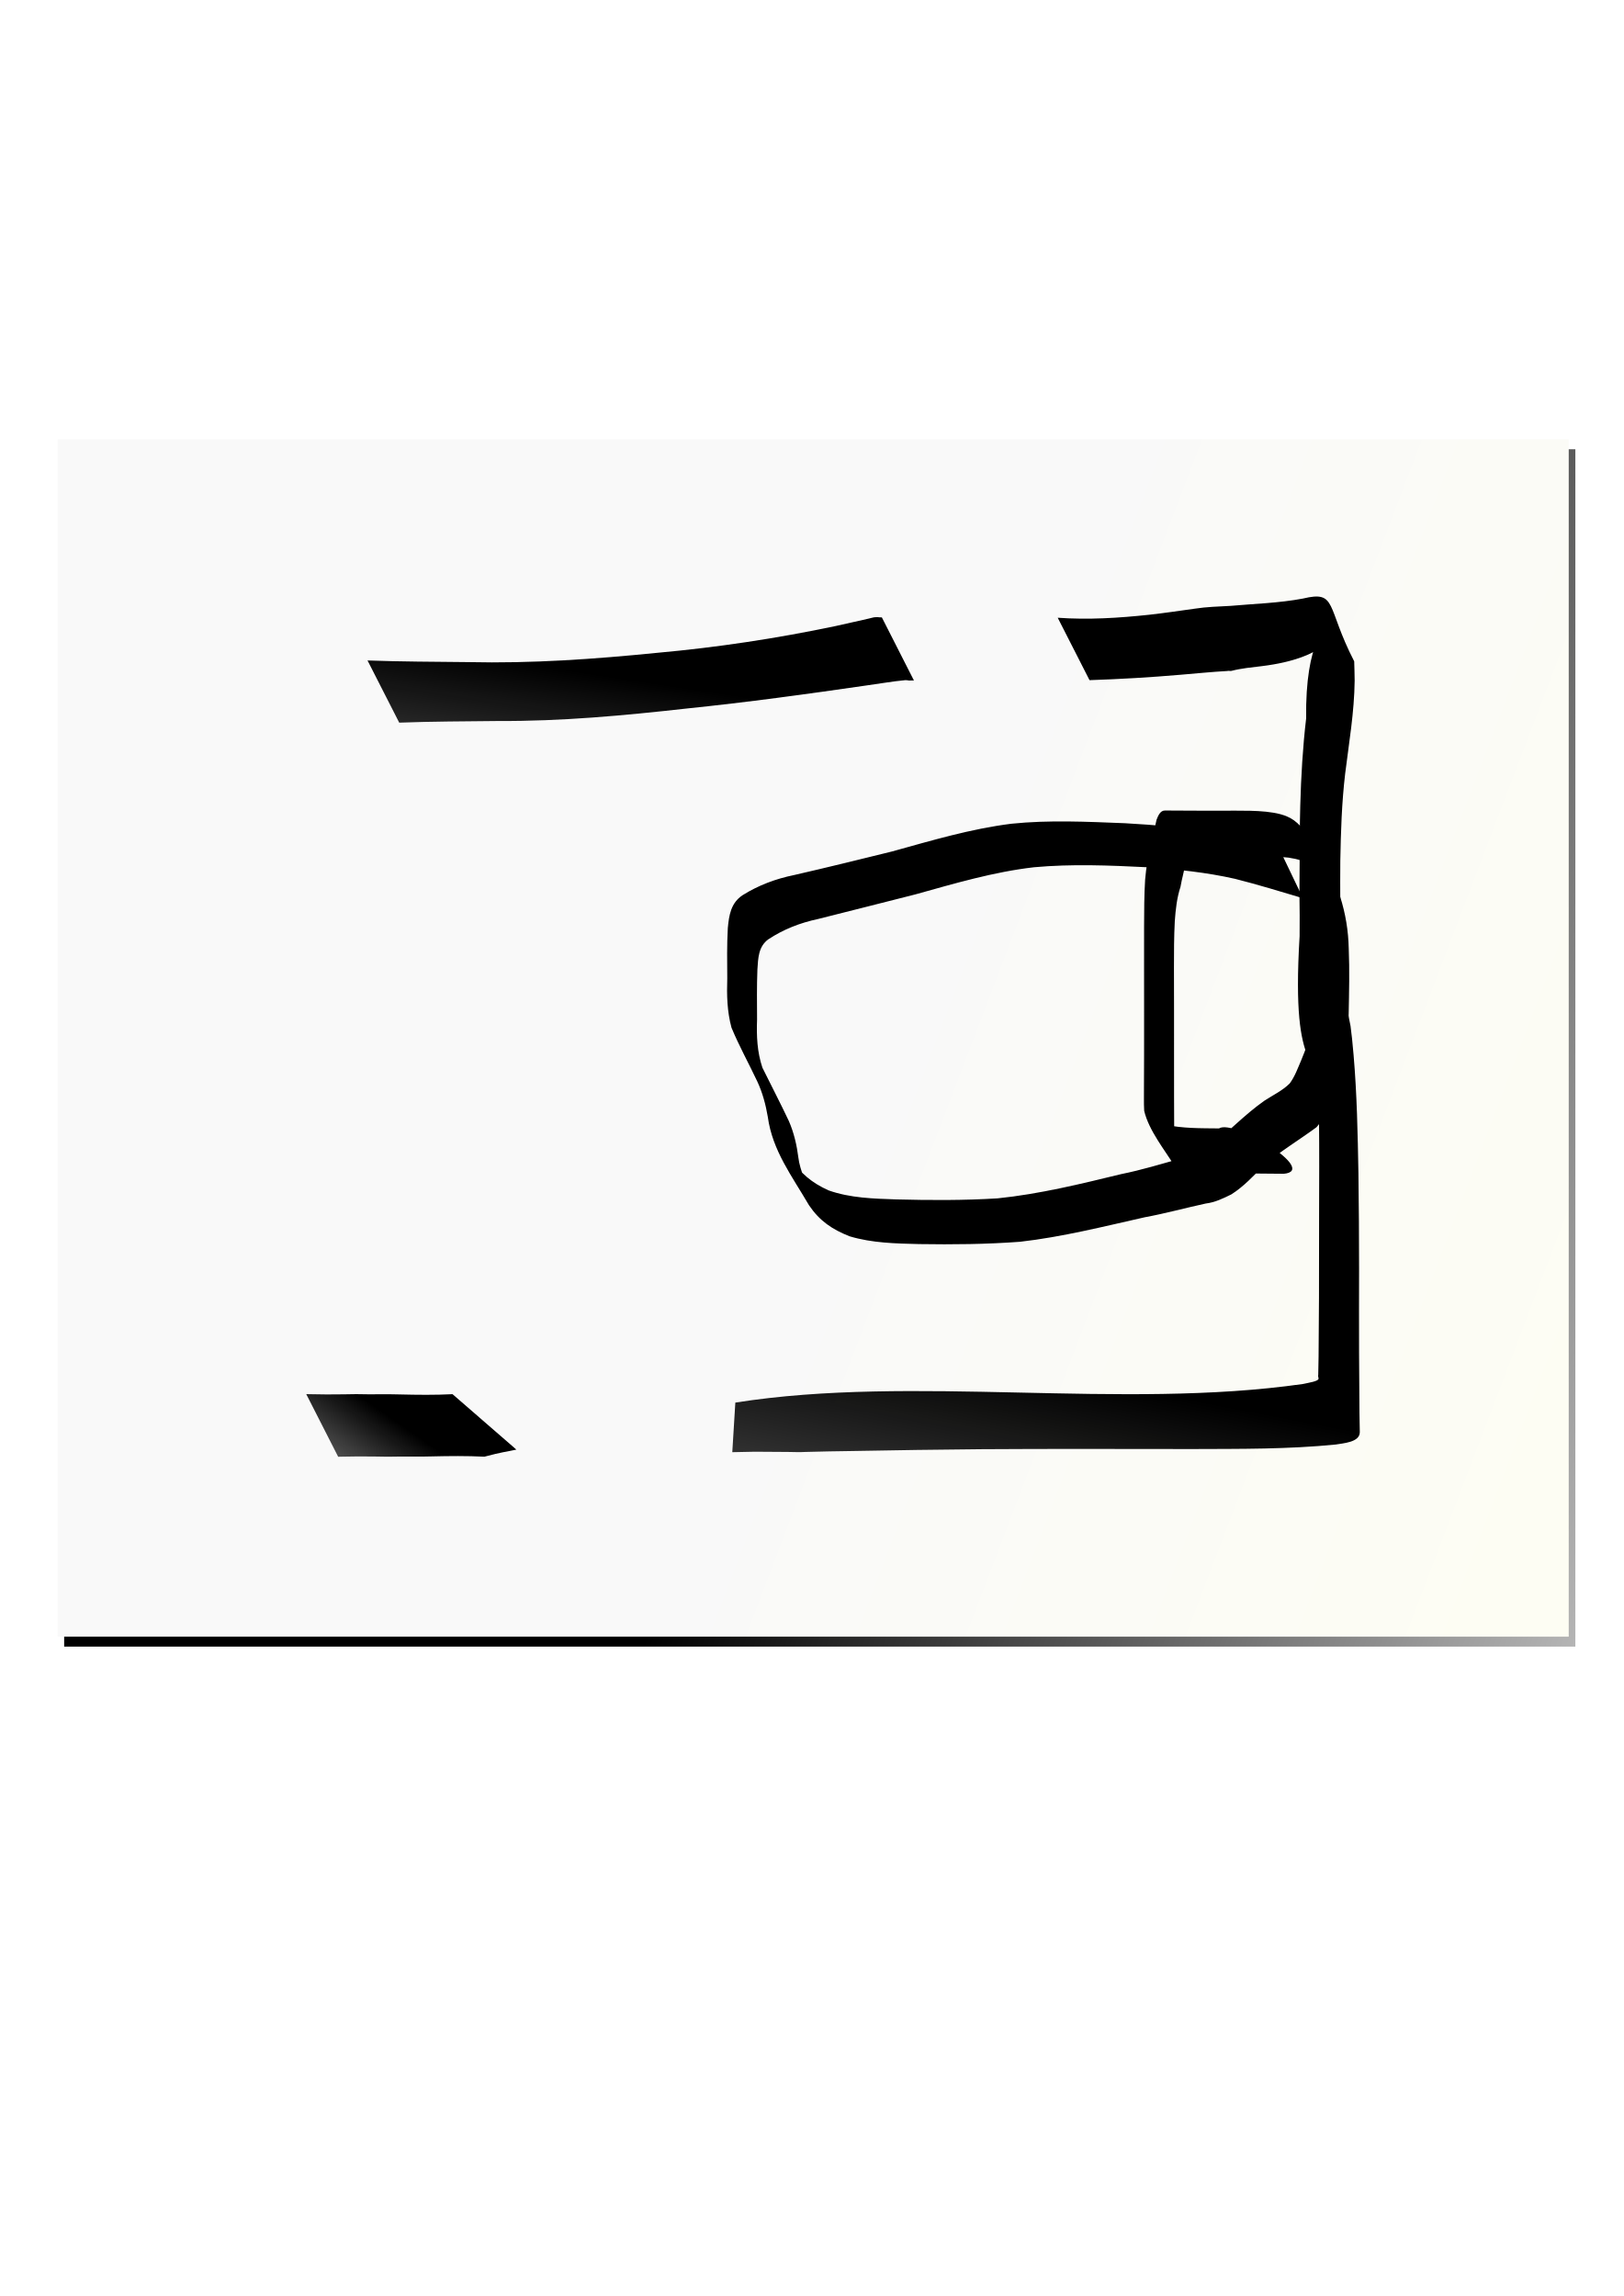
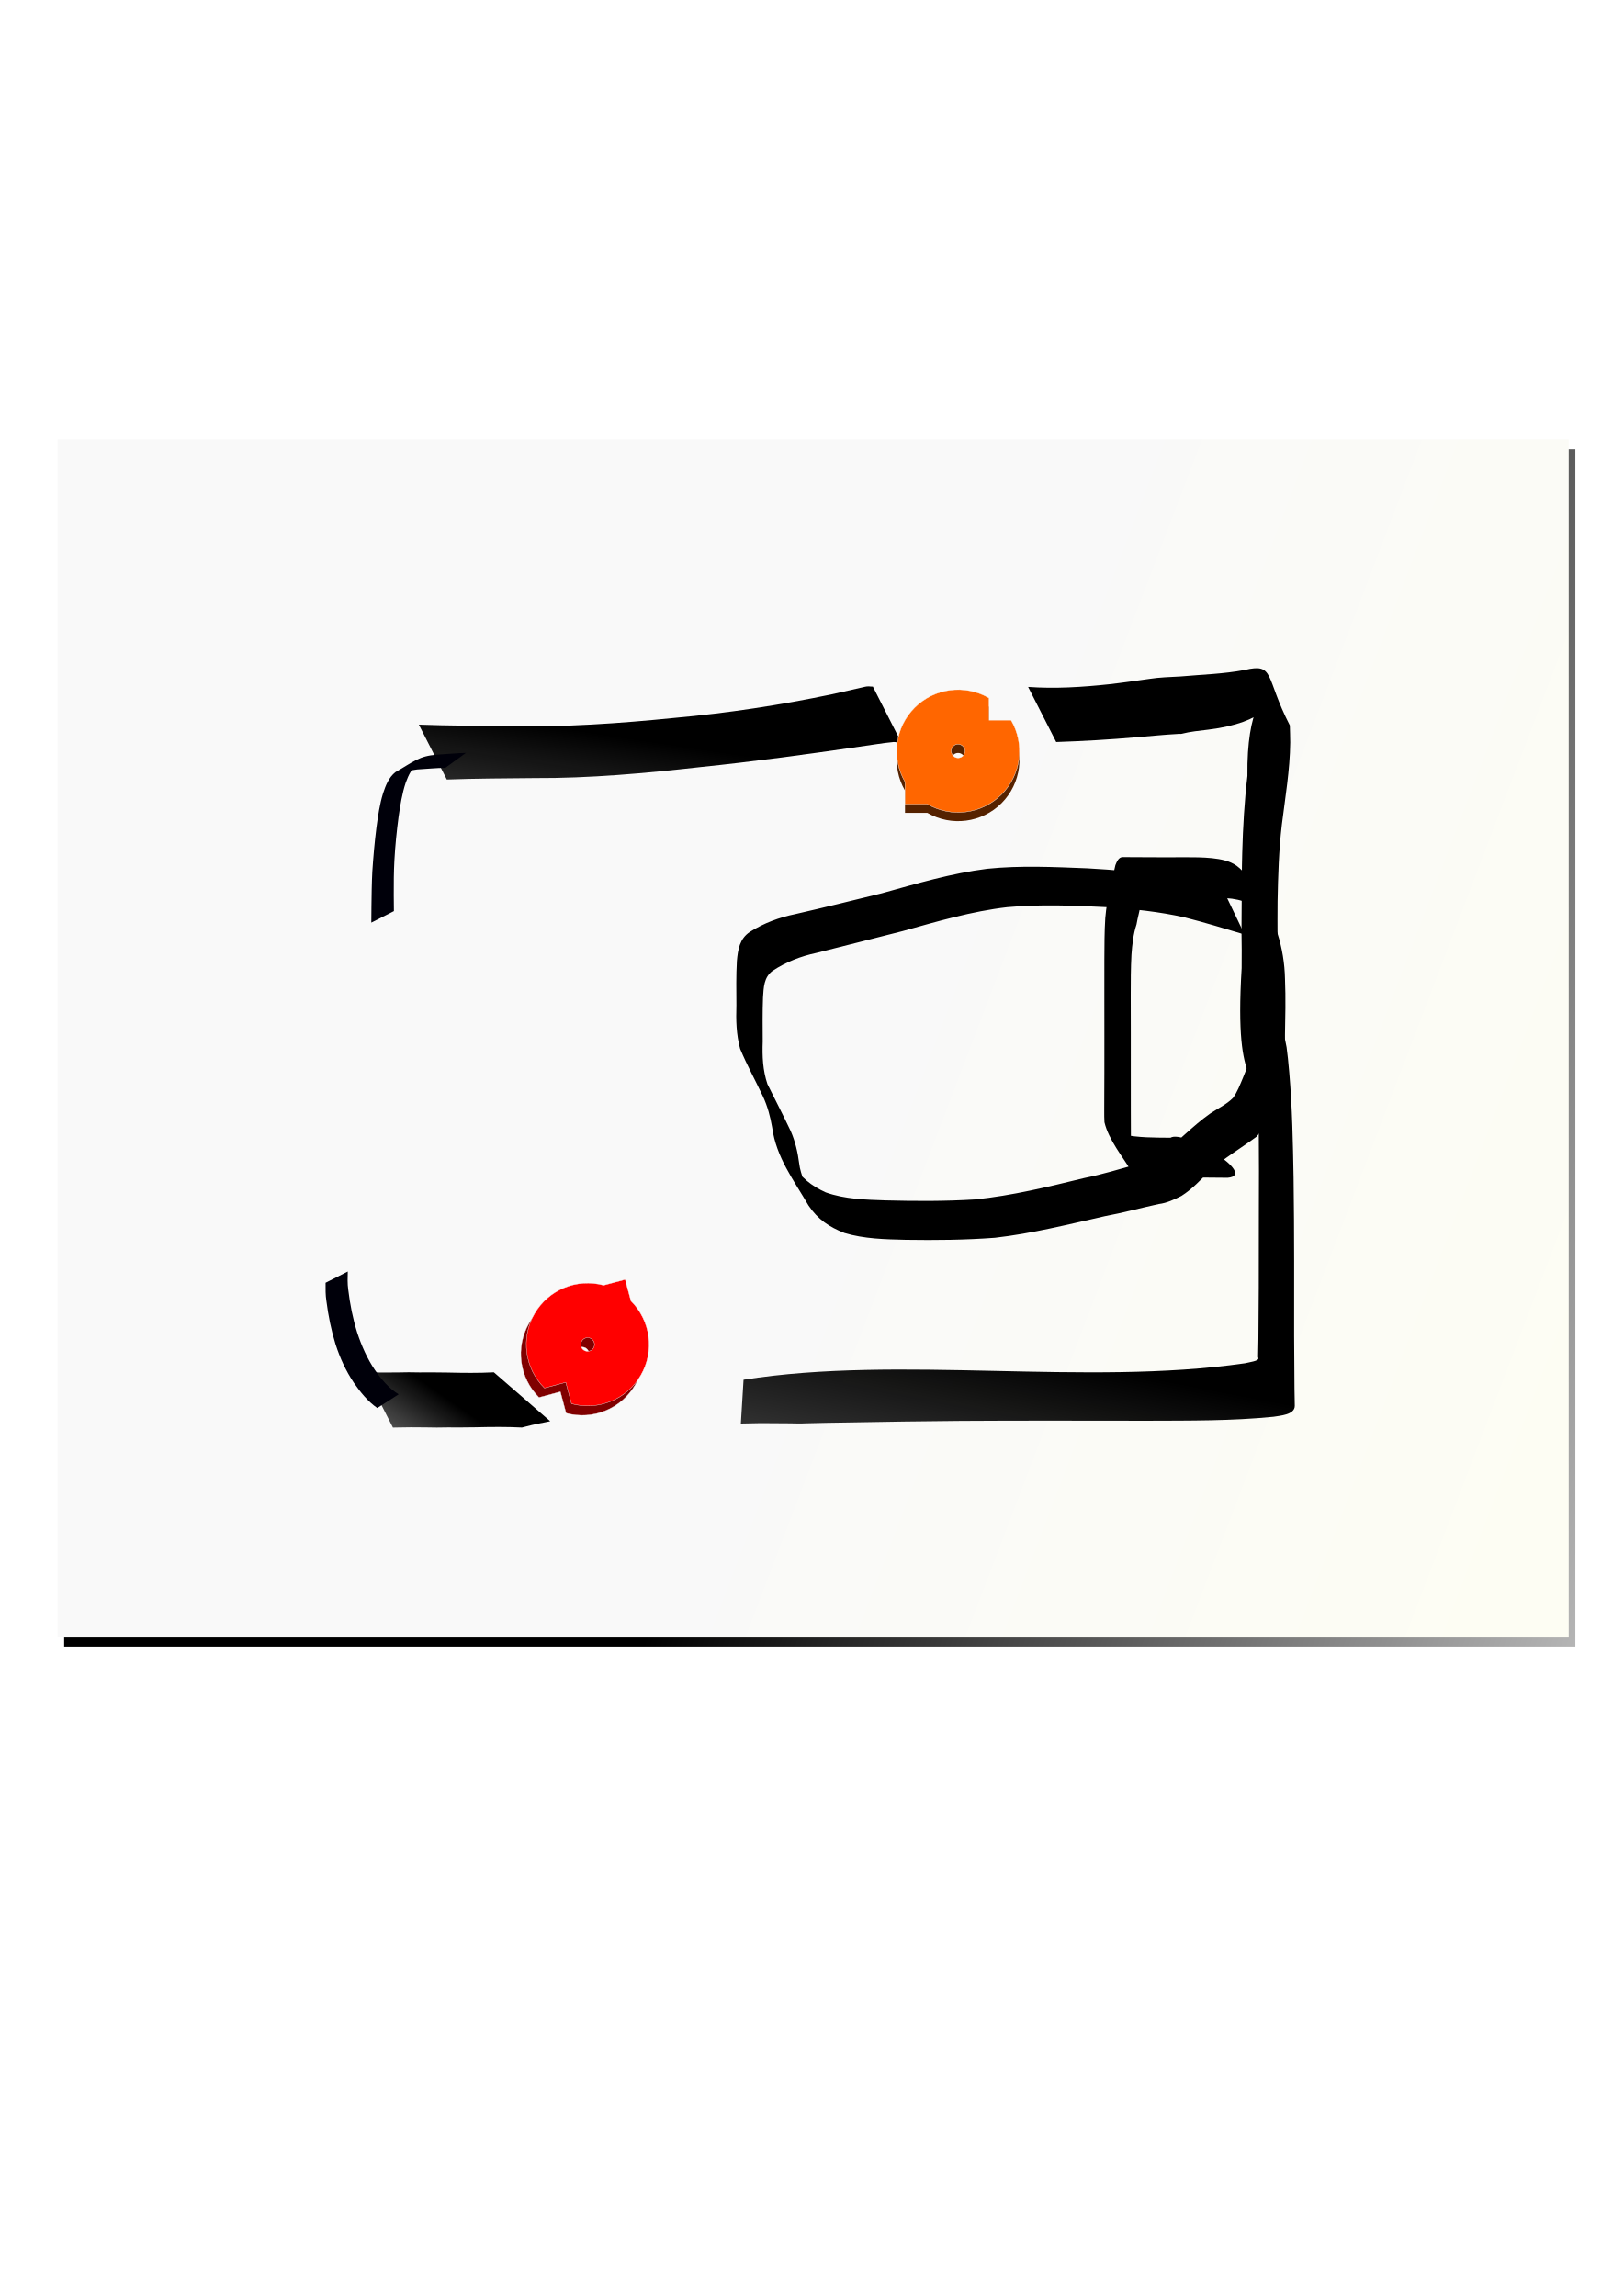
<svg xmlns="http://www.w3.org/2000/svg" xmlns:xlink="http://www.w3.org/1999/xlink" width="210mm" height="297mm" viewBox="0 0 744.094 1052.362" id="svg2" version="1.1">
  <defs id="defs4">
    <linearGradient id="linearGradient4184">
      <stop id="stop4186" offset="0" style="stop-color:#000000;stop-opacity:1;" />
      <stop id="stop4188" offset="1" style="stop-color:#ffffff;stop-opacity:1" />
    </linearGradient>
    <linearGradient id="linearGradient4172">
      <stop style="stop-color:#f9f9f9;stop-opacity:1;" offset="0" id="stop4174" />
      <stop style="stop-color:#fffff0;stop-opacity:1" offset="1" id="stop4176" />
    </linearGradient>
    <linearGradient id="linearGradient4162">
      <stop style="stop-color:#000000;stop-opacity:1;" offset="0" id="stop4164" />
      <stop style="stop-color:#000000;stop-opacity:0;" offset="1" id="stop4166" />
    </linearGradient>
    <linearGradient id="linearGradient4154">
      <stop style="stop-color:#000000;stop-opacity:1;" offset="0" id="stop4156" />
      <stop style="stop-color:#000000;stop-opacity:0;" offset="1" id="stop4158" />
    </linearGradient>
    <linearGradient id="linearGradient4146">
      <stop style="stop-color:#000000;stop-opacity:1;" offset="0" id="stop4148" />
      <stop style="stop-color:#000000;stop-opacity:0;" offset="1" id="stop4150" />
    </linearGradient>
-     <linearGradient xlink:href="#linearGradient4146" id="linearGradient4152" x1="475.622" y1="451.946" x2="897.364" y2="532.802" gradientUnits="userSpaceOnUse" gradientTransform="matrix(0,0.7595454,-0.7595454,0,707.656,245.3583)" />
-     <linearGradient xlink:href="#linearGradient4154" id="linearGradient4160" x1="87.214" y1="550.26" x2="384.864" y2="594.988" gradientUnits="userSpaceOnUse" gradientTransform="matrix(0,0.7595454,-0.7595454,0,707.656,245.3583)" />
-     <linearGradient xlink:href="#linearGradient4162" id="linearGradient4168" x1="540.127" y1="684.748" x2="639.99" y2="754.086" gradientUnits="userSpaceOnUse" gradientTransform="matrix(0,0.7595454,-0.7595454,0,707.656,245.3583)" />
+     <linearGradient xlink:href="#linearGradient4146" id="linearGradient4152" x1="475.622" y1="451.946" x2="897.364" y2="532.802" gradientUnits="userSpaceOnUse" gradientTransform="matrix(0,0.6704994,-0.6704994,0,667.9557,281.4918)" />
+     <linearGradient xlink:href="#linearGradient4154" id="linearGradient4160" x1="87.214" y1="550.26" x2="384.864" y2="594.988" gradientUnits="userSpaceOnUse" gradientTransform="matrix(0,0.6704994,-0.6704994,0,667.9557,281.4918)" />
+     <linearGradient xlink:href="#linearGradient4162" id="linearGradient4168" x1="540.127" y1="684.748" x2="639.99" y2="754.086" gradientUnits="userSpaceOnUse" gradientTransform="matrix(0,0.6704994,-0.6704994,0,667.9557,281.4918)" />
    <linearGradient xlink:href="#linearGradient4172" id="linearGradient4178" x1="457.609" y1="503.576" x2="722.54" y2="-191.439" gradientUnits="userSpaceOnUse" gradientTransform="matrix(0.7595454,0,0,0.7595454,196.1296,-752.5076)" />
    <linearGradient xlink:href="#linearGradient4184" id="linearGradient4182" gradientUnits="userSpaceOnUse" gradientTransform="matrix(0.7595454,0,0,0.7595454,200.6869,-755.5458)" x1="457.609" y1="503.576" x2="722.54" y2="-191.439" />
  </defs>
  <g id="layer1">
    <rect transform="matrix(0,1,-1,0,0,0)" y="-721.938" x="205.914" height="692.536" width="548.802" id="rect4180" style="opacity:1;fill:url(#linearGradient4182);fill-opacity:1;stroke:none;stroke-width:3;stroke-linecap:round;stroke-linejoin:round;stroke-miterlimit:4;stroke-dasharray:none;stroke-dashoffset:0;stroke-opacity:1" />
    <rect style="opacity:1;fill:url(#linearGradient4178);fill-opacity:1;stroke:none;stroke-width:3;stroke-linecap:round;stroke-linejoin:round;stroke-miterlimit:4;stroke-dasharray:none;stroke-dashoffset:0;stroke-opacity:1" id="rect4170" width="548.802" height="692.536" x="201.356" y="-718.9" transform="matrix(0,1,-1,0,0,0)" />
-     <path style="opacity:1;fill:url(#linearGradient4160);fill-opacity:1;stroke:none;stroke-width:3;stroke-linecap:round;stroke-linejoin:round;stroke-miterlimit:4;stroke-dasharray:none;stroke-dashoffset:0;stroke-opacity:1" id="path4136" d="m 168.428,302.72 c 15.363,0.564 30.742,0.579 46.113,0.754 29.007,0.68 57.983,-1.373 86.824,-4.273 27.377,-2.47 54.573,-6.594 81.469,-12.233 5.614,-1.32 11.272,-2.452 16.872,-3.833 0.753,-0.234 1.544,-0.255 2.325,-0.281 0.689,0.129 1.397,0.088 2.095,0.125 0,0 14.702,28.911 14.702,28.911 l 0,0 c -0.752,0.028 -1.505,-0.033 -2.256,0.04 -0.554,-0.106 -1.123,-0.222 -1.688,-0.183 -5.898,0.536 -11.733,1.614 -17.599,2.397 -27.459,3.996 -54.958,7.756 -82.563,10.6 -28.699,3.225 -57.514,5.88 -86.426,5.727 -15.115,0.174 -30.239,0.184 -45.345,0.754 0,0 -14.525,-28.506 -14.525,-28.506 z" />
-     <path style="opacity:1;fill:url(#linearGradient4152);fill-opacity:1;stroke:none;stroke-width:3;stroke-linecap:round;stroke-linejoin:round;stroke-miterlimit:4;stroke-dasharray:none;stroke-dashoffset:0;stroke-opacity:1" id="path4138" d="m 484.723,283.139 c 14.009,1.008 28.031,0.115 41.965,-1.374 6.96,-0.782 13.89,-1.805 20.825,-2.778 5.429,-0.86 10.929,-0.973 16.414,-1.286 11.061,-0.989 22.217,-1.288 33.148,-3.351 15.876,-3.79 10.51,3.571 23.516,28.771 0.073,0.142 0.206,8.919 0.206,8.928 -0.162,14.311 -2.599,28.415 -4.351,42.578 -1.566,13.262 -1.984,26.616 -2.224,39.956 -0.155,25.442 -0.137,53.278 4.685,75.67 0.199,1.956 0.467,3.904 0.701,5.856 l 0.697,7.421 c 1.55,18.043 1.89,36.159 2.223,54.256 0.224,14.618 0.271,29.238 0.297,43.857 -0.021,12.838 -0.05,25.675 -0.005,38.513 0.024,9.092 0.081,18.185 0.175,27.276 0.06,2.988 0.098,5.977 0.156,8.965 0.056,4.749 -7.835,5.118 -10.986,5.691 -21.81,2.199 -43.801,1.986 -65.699,2.074 -32.295,-0.017 -64.588,-0.143 -96.883,0.076 -19.679,0.152 -39.357,0.472 -59.034,0.832 -7.106,0.041 -14.209,0.272 -21.313,0.42 -2.724,0.167 -5.446,0.036 -8.173,0.003 -5.062,-0.015 -10.122,-0.108 -15.184,-0.102 -3.219,0.06 -6.438,0.105 -9.656,0.199 -0.212,0.008 -0.424,0.015 -0.637,0.023 l 1.397,-22.742 c 81.67,-12.911 176.67,3.471 260.307,-8.556 2.291,-0.543 6.822,-1.157 6.959,-2.372 0.059,-0.523 -0.364,-1.199 -0.139,-1.755 0.058,-2.845 0.095,-5.691 0.156,-8.536 0.096,-8.928 0.154,-17.855 0.184,-26.784 0.056,-12.818 0.043,-25.635 0.049,-38.453 0.044,-14.47 0.117,-28.94 -0.035,-43.409 1.725,-35.773 -13.075,-14.217 -8.896,-83.899 0.066,-6.342 0.05,-12.684 -0.073,-19.025 -0.04,-4.674 0.11,-9.348 0.086,-14.022 0.051,-8.951 0.039,-17.904 0.293,-26.852 0.366,-13.315 1.125,-26.627 2.687,-39.861 -0.86,-71.96 39.574,-31.387 -20.256,-24.033 -4.734,0.575 -9.393,0.996 -13.962,2.175 -0.623,0.161 -1.31,-0.142 -1.929,0.065 -7.14,0.384 -14.255,1.131 -21.38,1.714 -13.892,1.199 -27.803,2.016 -41.739,2.476 l -14.575,-28.606 z" />
-     <path style="opacity:1;fill:url(#linearGradient4168);fill-opacity:1;stroke:none;stroke-width:3;stroke-linecap:round;stroke-linejoin:round;stroke-miterlimit:4;stroke-dasharray:none;stroke-dashoffset:0;stroke-opacity:1" id="path4140" d="m 221.981,667.67 c -8.082,-0.411 -16.182,-0.321 -24.269,-0.121 -4.815,0.146 -9.631,0.043 -14.447,0.064 -3.699,0.102 -7.39,0.102 -11.088,-0.009 -5.263,-0.113 -10.526,-0.05 -15.788,0.062 -0.472,0.014 -0.943,0.027 -1.415,0.041 l -14.638,-28.729 0,0 c 0.485,0.014 0.971,0.027 1.456,0.041 5.283,0.111 10.568,0.177 15.851,0.062 3.694,-0.115 7.382,-0.107 11.078,-0.009 4.838,0.021 9.675,-0.082 14.512,0.064 8.046,0.194 16.105,0.299 24.146,-0.121 l 29.249,25.4 c -4.883,1.085 -6.467,1.07 -14.648,3.255 z" />
-     <path style="opacity:1;fill:#000000;fill-opacity:1;stroke:none;stroke-width:3;stroke-linecap:round;stroke-linejoin:round;stroke-miterlimit:4;stroke-dasharray:none;stroke-dashoffset:0;stroke-opacity:1" id="path4144" d="m 597.107,411.7 c -10.332,-3.079 -20.634,-6.236 -31.087,-8.884 -13.259,-3 -26.792,-4.383 -40.331,-5.317 -17.268,-0.865 -34.569,-1.571 -51.807,1.5e-4 -18.543,2.129 -36.463,7.454 -54.383,12.439 -14.894,3.733 -29.757,7.6 -44.661,11.296 -8.156,1.729 -15.837,4.729 -22.781,9.324 -4.544,3.367 -4.614,8.616 -4.964,13.81 -0.299,7.623 -0.189,15.255 -0.153,22.881 -0.28,7.607 0.019,14.891 2.457,22.132 4.029,8.185 8.266,16.262 12.146,24.522 2.313,5.327 3.602,10.968 4.332,16.707 1.169,10.987 15.149,33.35 -3.567,0.133 4.447,7.091 9.81,11.426 17.356,14.849 9.985,3.546 20.692,3.806 31.17,4.155 15.467,0.409 30.923,0.467 46.367,-0.488 19.182,-1.97 37.956,-6.572 56.654,-11.123 9.306,-1.857 18.368,-4.666 27.501,-7.192 3.99,-0.767 7.723,-2.121 11.392,-3.856 9.49,-7.572 17.395,-16.052 26.665,-22.565 3.919,-2.585 8.305,-4.602 11.639,-7.955 2.345,-3.176 3.658,-6.894 5.205,-10.487 1.96,-4.749 3.716,-9.598 5.436,-14.445 2.352,-8.337 2.515,-17.122 2.824,-25.728 0.126,-9.928 0.534,-19.878 -0.114,-29.792 -0.232,-8.096 -1.752,-15.937 -4.582,-23.508 -3.208,-7.495 -11.366,-21.408 6.823,10.989 0.47,0.838 -0.993,-1.646 -1.534,-2.439 -1.354,-1.986 -1.359,-1.854 -2.957,-3.476 -3.29,-2.894 -7.383,-3.937 -11.602,-4.586 -4.7,-0.552 -9.438,-0.577 -14.163,-0.593 -4.984,-0.025 -9.969,-0.022 -14.952,0.045 -3.064,0.028 -6.128,0.076 -9.192,0.063 -2.531,-0.014 -5.061,-0.012 -7.592,0.041 -0.798,-0.18 -1.047,1.491 -1.35,2.647 -0.546,3.769 -1.688,7.39 -2.312,11.153 -1.672,5.095 -2.234,10.424 -2.618,15.742 -0.375,7.089 -0.38,14.192 -0.381,21.289 -0.005,6.527 0.047,13.053 0.037,19.58 -0.009,6.806 -0.01,13.612 0.002,20.418 -0.002,6.355 0.018,12.709 0.008,19.064 0.007,4.644 0.071,9.289 0.05,13.933 0.26,3.829 -0.533,7.818 0.419,11.559 4.027,7.095 9.624,17.381 -9.094,-15.93 -0.248,-0.442 0.541,0.862 0.873,1.245 1.347,1.555 1.387,1.246 3.506,2.116 8.137,1.784 16.56,1.648 24.85,1.736 6.871,-4.38 45.891,19.363 29.666,20.79 -6.395,-0.05 -12.789,-0.155 -19.184,-0.171 -8.434,-0.066 -16.925,0.035 -25.292,-1.157 -1.299,-0.267 -3.563,-0.559 -4.783,-1.372 -0.44,-0.293 -0.752,-0.757 -1.024,-1.21 -3.968,-6.632 -11.542,-15.836 -13.674,-24.927 -0.233,-3.903 -0.043,-7.817 -0.1,-11.725 -0.021,-4.599 0.042,-9.197 0.05,-13.796 -0.01,-6.348 0.01,-12.696 0.007,-19.044 0.011,-6.81 0.008,-13.621 -0.014,-20.431 -0.024,-6.511 -5.8e-4,-13.023 0.008,-19.534 0.036,-7.155 0.026,-14.317 0.478,-21.462 0.47,-5.409 1.293,-10.749 2.724,-15.996 0.748,-3.837 1.672,-7.643 2.517,-11.455 0.667,-1.689 1.652,-4.268 3.856,-4.218 2.544,0.053 5.088,0.056 7.632,0.041 3.08,-0.015 6.16,0.028 9.241,0.042 4.993,0.043 9.986,0.011 14.979,-0.02 4.821,0.011 9.649,-0.006 14.451,0.485 4.528,0.519 9.013,1.272 12.825,3.97 2.224,1.674 3.832,3.364 5.256,5.798 5.64,9.638 11.987,18.776 15.904,29.209 2.448,7.713 3.747,15.594 3.918,23.702 0.421,9.982 0.161,19.983 -0.024,29.97 -0.385,8.813 -0.695,17.834 -3.275,26.322 -1.783,4.914 -3.377,9.901 -5.47,14.694 -1.722,3.806 -3.139,7.812 -6.006,10.954 -8.237,6.071 -16.987,11.246 -24.149,17.56 -4.679,4.68 -9.219,9.649 -14.854,13.206 -3.759,1.87 -7.55,3.701 -11.765,4.202 -9.352,2.026 -18.588,4.581 -28.006,6.312 -18.895,4.254 -37.737,9.012 -57.018,11.21 -15.421,1.159 -30.859,1.313 -46.319,1.064 -10.677,-0.254 -21.525,-0.465 -31.836,-3.562 -7.979,-3.151 -13.736,-7.01 -18.614,-14.231 -7.859,-13.455 -16.786,-25.082 -18.889,-40.53 -0.955,-5.589 -2.409,-11.081 -4.826,-16.233 -3.876,-8.243 -8.325,-16.22 -11.809,-24.637 -2.028,-7.424 -2.185,-14.894 -1.94,-22.564 -0.043,-7.694 -0.191,-15.401 0.251,-23.086 0.555,-5.94 1.408,-11.469 6.724,-15.037 7.274,-4.575 15.281,-7.563 23.707,-9.275 14.984,-3.436 29.914,-7.107 44.838,-10.795 18.036,-4.994 36.055,-10.38 54.681,-12.711 17.323,-1.78 34.717,-0.917 52.092,-0.231 13.598,0.773 27.223,1.81 40.542,4.816 10.35,2.52 20.499,5.736 30.826,8.331 l 10.167,21.224 z" />
+     <path style="opacity:1;fill:url(#linearGradient4160);fill-opacity:1;stroke:none;stroke-width:3;stroke-linecap:round;stroke-linejoin:round;stroke-miterlimit:4;stroke-dasharray:none;stroke-dashoffset:0;stroke-opacity:1" id="path4136" d="m 191.945,332.128 c 13.562,0.498 27.138,0.511 40.707,0.666 25.607,0.601 51.186,-1.212 76.645,-3.772 24.167,-2.18 48.175,-5.821 71.918,-10.799 4.956,-1.165 9.951,-2.165 14.894,-3.383 0.664,-0.207 1.363,-0.225 2.053,-0.248 0.608,0.114 1.233,0.078 1.849,0.111 0,0 12.979,25.522 12.979,25.522 l 0,0 c -0.664,0.024 -1.329,-0.029 -1.991,0.035 -0.489,-0.094 -0.992,-0.196 -1.49,-0.161 -5.206,0.473 -10.358,1.425 -15.536,2.116 -24.24,3.527 -48.515,6.847 -72.884,9.357 -25.334,2.847 -50.772,5.19 -76.293,5.055 -13.343,0.154 -26.694,0.162 -40.029,0.666 0,0 -12.822,-25.164 -12.822,-25.164 z" />
+     <path style="opacity:1;fill:url(#linearGradient4152);fill-opacity:1;stroke:none;stroke-width:3;stroke-linecap:round;stroke-linejoin:round;stroke-miterlimit:4;stroke-dasharray:none;stroke-dashoffset:0;stroke-opacity:1" id="path4138" d="m 471.158,314.843 c 12.367,0.89 24.744,0.102 37.045,-1.213 6.144,-0.69 12.261,-1.594 18.384,-2.453 4.793,-0.759 9.648,-0.859 14.49,-1.135 9.764,-0.873 19.612,-1.137 29.262,-2.958 14.014,-3.346 9.278,3.153 20.759,25.398 0.065,0.126 0.182,7.874 0.182,7.881 -0.143,12.633 -2.294,25.084 -3.841,37.586 -1.383,11.707 -1.751,23.496 -1.963,35.272 -0.137,22.459 -0.121,47.032 4.136,66.799 0.176,1.726 0.412,3.446 0.619,5.169 l 0.615,6.551 c 1.368,15.928 1.668,31.92 1.963,47.895 0.197,12.904 0.239,25.81 0.262,38.716 -0.019,11.333 -0.044,22.665 -0.004,33.998 0.021,8.026 0.072,16.053 0.155,24.079 0.053,2.638 0.086,5.276 0.138,7.914 0.049,4.192 -6.917,4.518 -9.698,5.024 -19.253,1.941 -38.666,1.753 -57.997,1.831 -28.508,-0.015 -57.016,-0.126 -85.524,0.067 -17.372,0.134 -34.743,0.416 -52.113,0.735 -6.273,0.036 -12.543,0.24 -18.814,0.371 -2.405,0.147 -4.808,0.032 -7.215,0.003 -4.468,-0.013 -8.935,-0.096 -13.404,-0.09 -2.841,0.053 -5.684,0.092 -8.524,0.176 -0.187,0.007 -0.375,0.014 -0.562,0.02 l 1.234,-20.075 c 72.095,-11.397 155.958,3.064 229.79,-7.553 2.022,-0.48 6.022,-1.022 6.143,-2.094 0.052,-0.461 -0.321,-1.058 -0.123,-1.549 0.051,-2.512 0.084,-5.024 0.138,-7.535 0.084,-7.881 0.136,-15.762 0.162,-23.644 0.05,-11.315 0.038,-22.63 0.044,-33.945 0.039,-12.773 0.103,-25.547 -0.031,-38.32 1.522,-31.579 -11.542,-12.55 -7.853,-74.063 0.058,-5.598 0.044,-11.197 -0.065,-16.795 -0.035,-4.126 0.097,-8.252 0.076,-12.378 0.045,-7.902 0.034,-15.805 0.259,-23.704 0.323,-11.754 0.993,-23.505 2.372,-35.187 -0.759,-63.523 34.934,-27.707 -17.881,-21.215 -4.179,0.508 -8.291,0.88 -12.325,1.92 -0.55,0.142 -1.157,-0.126 -1.703,0.057 -6.303,0.339 -12.584,0.998 -18.873,1.513 -12.264,1.059 -24.543,1.78 -36.846,2.186 l -12.867,-25.252 z" />
+     <path style="opacity:1;fill:url(#linearGradient4168);fill-opacity:1;stroke:none;stroke-width:3;stroke-linecap:round;stroke-linejoin:round;stroke-miterlimit:4;stroke-dasharray:none;stroke-dashoffset:0;stroke-opacity:1" id="path4140" d="m 239.219,654.294 c -7.134,-0.362 -14.285,-0.283 -21.424,-0.107 -4.251,0.129 -8.502,0.038 -12.754,0.056 -3.265,0.09 -6.524,0.09 -9.788,-0.008 -4.646,-0.1 -9.292,-0.044 -13.937,0.055 -0.416,0.012 -0.832,0.024 -1.249,0.036 l -12.922,-25.361 0,0 c 0.429,0.012 0.857,0.024 1.286,0.036 4.664,0.098 9.329,0.156 13.993,0.055 3.261,-0.101 6.517,-0.095 9.779,-0.008 4.271,0.018 8.541,-0.072 12.811,0.056 7.102,0.171 14.217,0.264 21.315,-0.107 l 25.82,22.422 c -4.31,0.958 -5.709,0.945 -12.931,2.873 z" />
+     <path style="opacity:1;fill:#000000;fill-opacity:1;stroke:none;stroke-width:3;stroke-linecap:round;stroke-linejoin:round;stroke-miterlimit:4;stroke-dasharray:none;stroke-dashoffset:0;stroke-opacity:1" id="path4144" d="m 570.367,428.333 c -9.121,-2.718 -18.215,-5.505 -27.443,-7.843 -11.704,-2.649 -23.651,-3.869 -35.602,-4.693 -15.244,-0.764 -30.516,-1.387 -45.733,1.3e-4 -16.369,1.879 -32.189,6.58 -48.008,10.981 -13.148,3.296 -26.268,6.709 -39.425,9.971 -7.199,1.526 -13.98,4.174 -20.11,8.231 -4.011,2.972 -4.073,7.606 -4.382,12.191 -0.264,6.729 -0.167,13.466 -0.135,20.199 -0.247,6.715 0.017,13.146 2.169,19.537 3.556,7.225 7.297,14.355 10.722,21.647 2.042,4.702 3.18,9.682 3.824,14.749 1.032,9.699 13.373,29.44 -3.149,0.118 3.926,6.26 8.66,10.087 15.321,13.108 8.814,3.131 18.266,3.36 27.516,3.668 13.654,0.361 27.297,0.413 40.931,-0.431 16.933,-1.739 33.506,-5.802 50.012,-9.819 8.215,-1.639 16.215,-4.119 24.277,-6.349 3.522,-0.677 6.818,-1.872 10.056,-3.404 8.377,-6.685 15.356,-14.17 23.539,-19.919 3.46,-2.282 7.331,-4.062 10.275,-7.022 2.07,-2.804 3.229,-6.086 4.595,-9.257 1.73,-4.192 3.28,-8.473 4.798,-12.751 2.077,-7.36 2.22,-15.115 2.493,-22.712 0.111,-8.764 0.471,-17.547 -0.101,-26.299 -0.205,-7.146 -1.547,-14.069 -4.045,-20.752 -2.832,-6.616 -10.033,-18.898 6.023,9.701 0.415,0.739 -0.877,-1.453 -1.354,-2.153 -1.195,-1.753 -1.2,-1.637 -2.611,-3.069 -2.904,-2.555 -6.518,-3.476 -10.242,-4.049 -4.149,-0.487 -8.332,-0.509 -12.503,-0.524 -4.4,-0.022 -8.8,-0.019 -13.199,0.04 -2.705,0.025 -5.409,0.068 -8.115,0.056 -2.234,-0.012 -4.468,-0.011 -6.702,0.036 -0.704,-0.159 -0.924,1.316 -1.192,2.337 -0.482,3.327 -1.49,6.524 -2.041,9.846 -1.476,4.497 -1.972,9.201 -2.311,13.897 -0.331,6.258 -0.335,12.528 -0.336,18.794 -0.004,5.762 0.042,11.523 0.032,17.285 -0.008,6.008 -0.009,12.016 0.002,18.025 -0.002,5.61 0.016,11.219 0.007,16.829 0.006,4.1 0.063,8.2 0.044,12.3 0.23,3.38 -0.47,6.902 0.37,10.204 3.555,6.263 8.496,15.343 -8.028,-14.062 -0.219,-0.39 0.478,0.761 0.771,1.099 1.189,1.373 1.225,1.1 3.095,1.868 7.183,1.575 14.618,1.455 21.936,1.533 6.065,-3.866 40.511,17.093 26.188,18.352 -5.645,-0.044 -11.29,-0.136 -16.935,-0.151 -7.445,-0.059 -14.941,0.031 -22.327,-1.022 -1.146,-0.235 -3.145,-0.494 -4.223,-1.211 -0.388,-0.258 -0.664,-0.668 -0.904,-1.068 -3.503,-5.854 -10.189,-13.979 -12.071,-22.005 -0.205,-3.446 -0.038,-6.9 -0.088,-10.35 -0.019,-4.059 0.037,-8.119 0.044,-12.178 -0.009,-5.604 0.009,-11.207 0.006,-16.811 0.009,-6.012 0.007,-12.024 -0.012,-18.036 -0.021,-5.748 -5.2e-4,-11.496 0.007,-17.244 0.032,-6.316 0.023,-12.639 0.422,-18.945 0.415,-4.775 1.142,-9.489 2.405,-14.12 0.66,-3.387 1.476,-6.747 2.222,-10.112 0.589,-1.491 1.459,-3.768 3.404,-3.724 2.246,0.047 4.492,0.05 6.738,0.036 2.719,-0.013 5.438,0.025 8.157,0.037 4.407,0.038 8.815,0.01 13.222,-0.018 4.255,0.01 8.518,-0.005 12.757,0.428 3.997,0.458 7.956,1.123 11.322,3.505 1.963,1.478 3.383,2.97 4.64,5.119 4.978,8.508 10.582,16.575 14.039,25.785 2.161,6.809 3.307,13.766 3.458,20.924 0.371,8.812 0.142,17.641 -0.021,26.456 -0.34,7.779 -0.613,15.743 -2.891,23.236 -1.574,4.338 -2.981,8.74 -4.829,12.971 -1.52,3.359 -2.771,6.896 -5.302,9.67 -7.271,5.36 -14.996,9.928 -21.318,15.501 -4.13,4.131 -8.138,8.518 -13.112,11.658 -3.318,1.651 -6.665,3.267 -10.385,3.709 -8.256,1.788 -16.409,4.044 -24.723,5.572 -16.68,3.755 -33.313,7.956 -50.334,9.895 -13.613,1.023 -27.241,1.159 -40.889,0.94 -9.425,-0.225 -19.002,-0.411 -28.104,-3.144 -7.044,-2.782 -12.126,-6.188 -16.432,-12.562 -6.937,-11.877 -14.818,-22.141 -16.674,-35.778 -0.843,-4.934 -2.127,-9.782 -4.26,-14.33 -3.422,-7.276 -7.349,-14.319 -10.425,-21.748 -1.791,-6.554 -1.929,-13.148 -1.712,-19.918 -0.038,-6.792 -0.169,-13.595 0.222,-20.38 0.49,-5.244 1.243,-10.124 5.936,-13.274 6.421,-4.039 13.489,-6.676 20.928,-8.188 13.227,-3.033 26.407,-6.274 39.581,-9.529 15.921,-4.409 31.828,-9.163 48.271,-11.221 15.292,-1.571 30.647,-0.809 45.985,-0.204 12.004,0.683 24.031,1.598 35.789,4.251 9.136,2.225 18.096,5.064 27.212,7.354 l 8.975,18.736 z" />
+     <path style="opacity:1;fill:#00000a;fill-opacity:1;stroke:none;stroke-width:3;stroke-linecap:round;stroke-linejoin:round;stroke-miterlimit:4;stroke-dasharray:none;stroke-dashoffset:0;stroke-opacity:1" id="path12930" d="m 204.089,351.934 c -4.311,0.052 -8.619,0.485 -12.925,0.742 -2.163,0.364 -4.447,0.55 -6.517,1.337 -0.457,0.174 -0.871,0.442 -1.307,0.663 2.887,-1.638 5.774,-3.276 8.661,-4.914 -3.247,2.07 -4.759,5.438 -6.047,8.91 -1.698,5.072 -2.513,10.358 -3.283,15.632 -0.883,6.651 -1.562,13.318 -1.928,20.018 -0.287,5.331 -0.324,10.669 -0.295,16.005 0.021,2.426 0.049,4.851 0.067,7.277 0,0 -10.355,5.279 -10.355,5.279 l 0,0 c 0.007,-2.45 0.022,-4.899 0.057,-7.349 0.077,-5.38 0.125,-10.763 0.411,-16.137 0.451,-6.715 1.039,-13.414 1.881,-20.093 0.716,-5.316 1.463,-10.643 3.065,-15.779 1.201,-3.61 2.563,-7.139 5.623,-9.605 8.52,-4.88 10.783,-7.442 19.196,-8.033 4.381,-0.248 8.752,-0.686 13.139,-0.815 0,0 -9.442,6.86 -9.442,6.86 z" />
+     <path style="opacity:1;fill:#00000a;fill-opacity:1;stroke:none;stroke-width:3;stroke-linecap:round;stroke-linejoin:round;stroke-miterlimit:4;stroke-dasharray:none;stroke-dashoffset:0;stroke-opacity:1" id="path12932" d="m 172.884,645.369 c -4.392,-3.087 -7.703,-7.228 -10.735,-11.595 -3.654,-5.408 -6.338,-11.357 -8.358,-17.541 -2.006,-6.487 -3.348,-13.135 -4.205,-19.863 -0.45,-2.785 -0.409,-5.604 -0.386,-8.413 0,0 10.173,-5.158 10.173,-5.158 l 0,0 c -0.088,2.775 -0.184,5.558 0.215,8.319 0.795,6.665 2.086,13.257 4.104,19.668 2.001,6.075 4.572,11.948 8.185,17.257 3.008,4.253 6.306,8.306 10.83,11.036 0,0 -9.825,6.291 -9.825,6.291 z" />
+     <g id="g13895" transform="matrix(0.2284761,0.8526845,-0.8526845,0.2284761,928.6258,379.5541)" style="stroke:#f2f2f2">
+       <path style="display:inline;opacity:1;fill:#800000;fill-opacity:1;stroke:#f2f2f2;stroke-width:0.177;stroke-linecap:round;stroke-linejoin:miter;stroke-miterlimit:4;stroke-dasharray:none;stroke-opacity:1" d="m 42.122,767.271 0,11.59 a 31.89,31.89 0 0 0 5.011,38.521 31.89,31.89 0 0 0 38.599,4.962 l 10e-6,-11.463 11.486,10e-4 a 31.89,31.89 0 0 0 -4.987,-38.599 31.89,31.89 0 0 0 -38.562,-5.011 l -11.547,-10e-4 z m 25.055,25.055 a 3.543,3.543 0 0 1 5.011,0 3.543,3.543 0 0 1 -1e-5,5.011 3.543,3.543 0 0 1 -5.012,10e-4 3.543,3.543 0 0 1 0.001,-5.012 z" id="path13871" />
+       <path id="path4137-3-5-3-6-1-7-8-8" d="m 38.122,763.271 0,11.59 a 31.89,31.89 0 0 0 5.011,38.521 31.89,31.89 0 0 0 38.599,4.962 l 10e-6,-11.463 11.486,10e-4 a 31.89,31.89 0 0 0 -4.987,-38.599 31.89,31.89 0 0 0 -38.562,-5.011 l -11.547,-10e-4 z m 25.055,25.055 a 3.543,3.543 0 0 1 5.011,0 3.543,3.543 0 0 1 -1e-5,5.011 3.543,3.543 0 0 1 -5.012,10e-4 3.543,3.543 0 0 1 10e-4,-5.012 z" style="display:inline;opacity:1;fill:#ff0000;fill-opacity:1;stroke:#f2f2f2;stroke-width:0.177;stroke-linecap:round;stroke-linejoin:miter;stroke-miterlimit:4;stroke-dasharray:none;stroke-opacity:1" />
+     </g>
+     <path id="path13901" d="m 414.738,372.568 10.231,0 a 28.151,28.151 0 0 0 34.005,-4.423 28.151,28.151 0 0 0 4.38,-34.074 l -10.119,-1e-5 8.8e-4,-10.14 a 28.151,28.151 0 0 0 -34.074,4.402 28.151,28.151 0 0 0 -4.423,34.041 l -8.8e-4,10.193 z m 22.118,-22.118 a 3.128,3.128 0 0 1 0,-4.423 3.128,3.128 0 0 1 4.423,1e-5 3.128,3.128 0 0 1 8.8e-4,4.424 3.128,3.128 0 0 1 -4.424,-8.9e-4 z" style="display:inline;opacity:1;fill:#552200;fill-opacity:1;stroke:none;stroke-width:0.156;stroke-linecap:round;stroke-linejoin:miter;stroke-miterlimit:4;stroke-dasharray:none;stroke-opacity:1" />
+     <path style="display:inline;opacity:1;fill:#ff6600;fill-opacity:1;stroke:#f9f9f9;stroke-width:0.156;stroke-linecap:round;stroke-linejoin:miter;stroke-miterlimit:4;stroke-dasharray:none;stroke-opacity:1" d="m 414.738,368.568 10.231,0 a 28.151,28.151 0 0 0 34.005,-4.423 28.151,28.151 0 0 0 4.38,-34.074 l -10.119,-1e-5 8.8e-4,-10.14 a 28.151,28.151 0 0 0 -34.074,4.402 28.151,28.151 0 0 0 -4.423,34.041 l -8.8e-4,10.193 z m 22.118,-22.118 a 3.128,3.128 0 0 1 0,-4.423 3.128,3.128 0 0 1 4.423,1e-5 3.128,3.128 0 0 1 8.8e-4,4.424 3.128,3.128 0 0 1 -4.424,-8.9e-4 z" id="path4137-3-5-3-6-1-7-8-8-6" />
  </g>
</svg>
